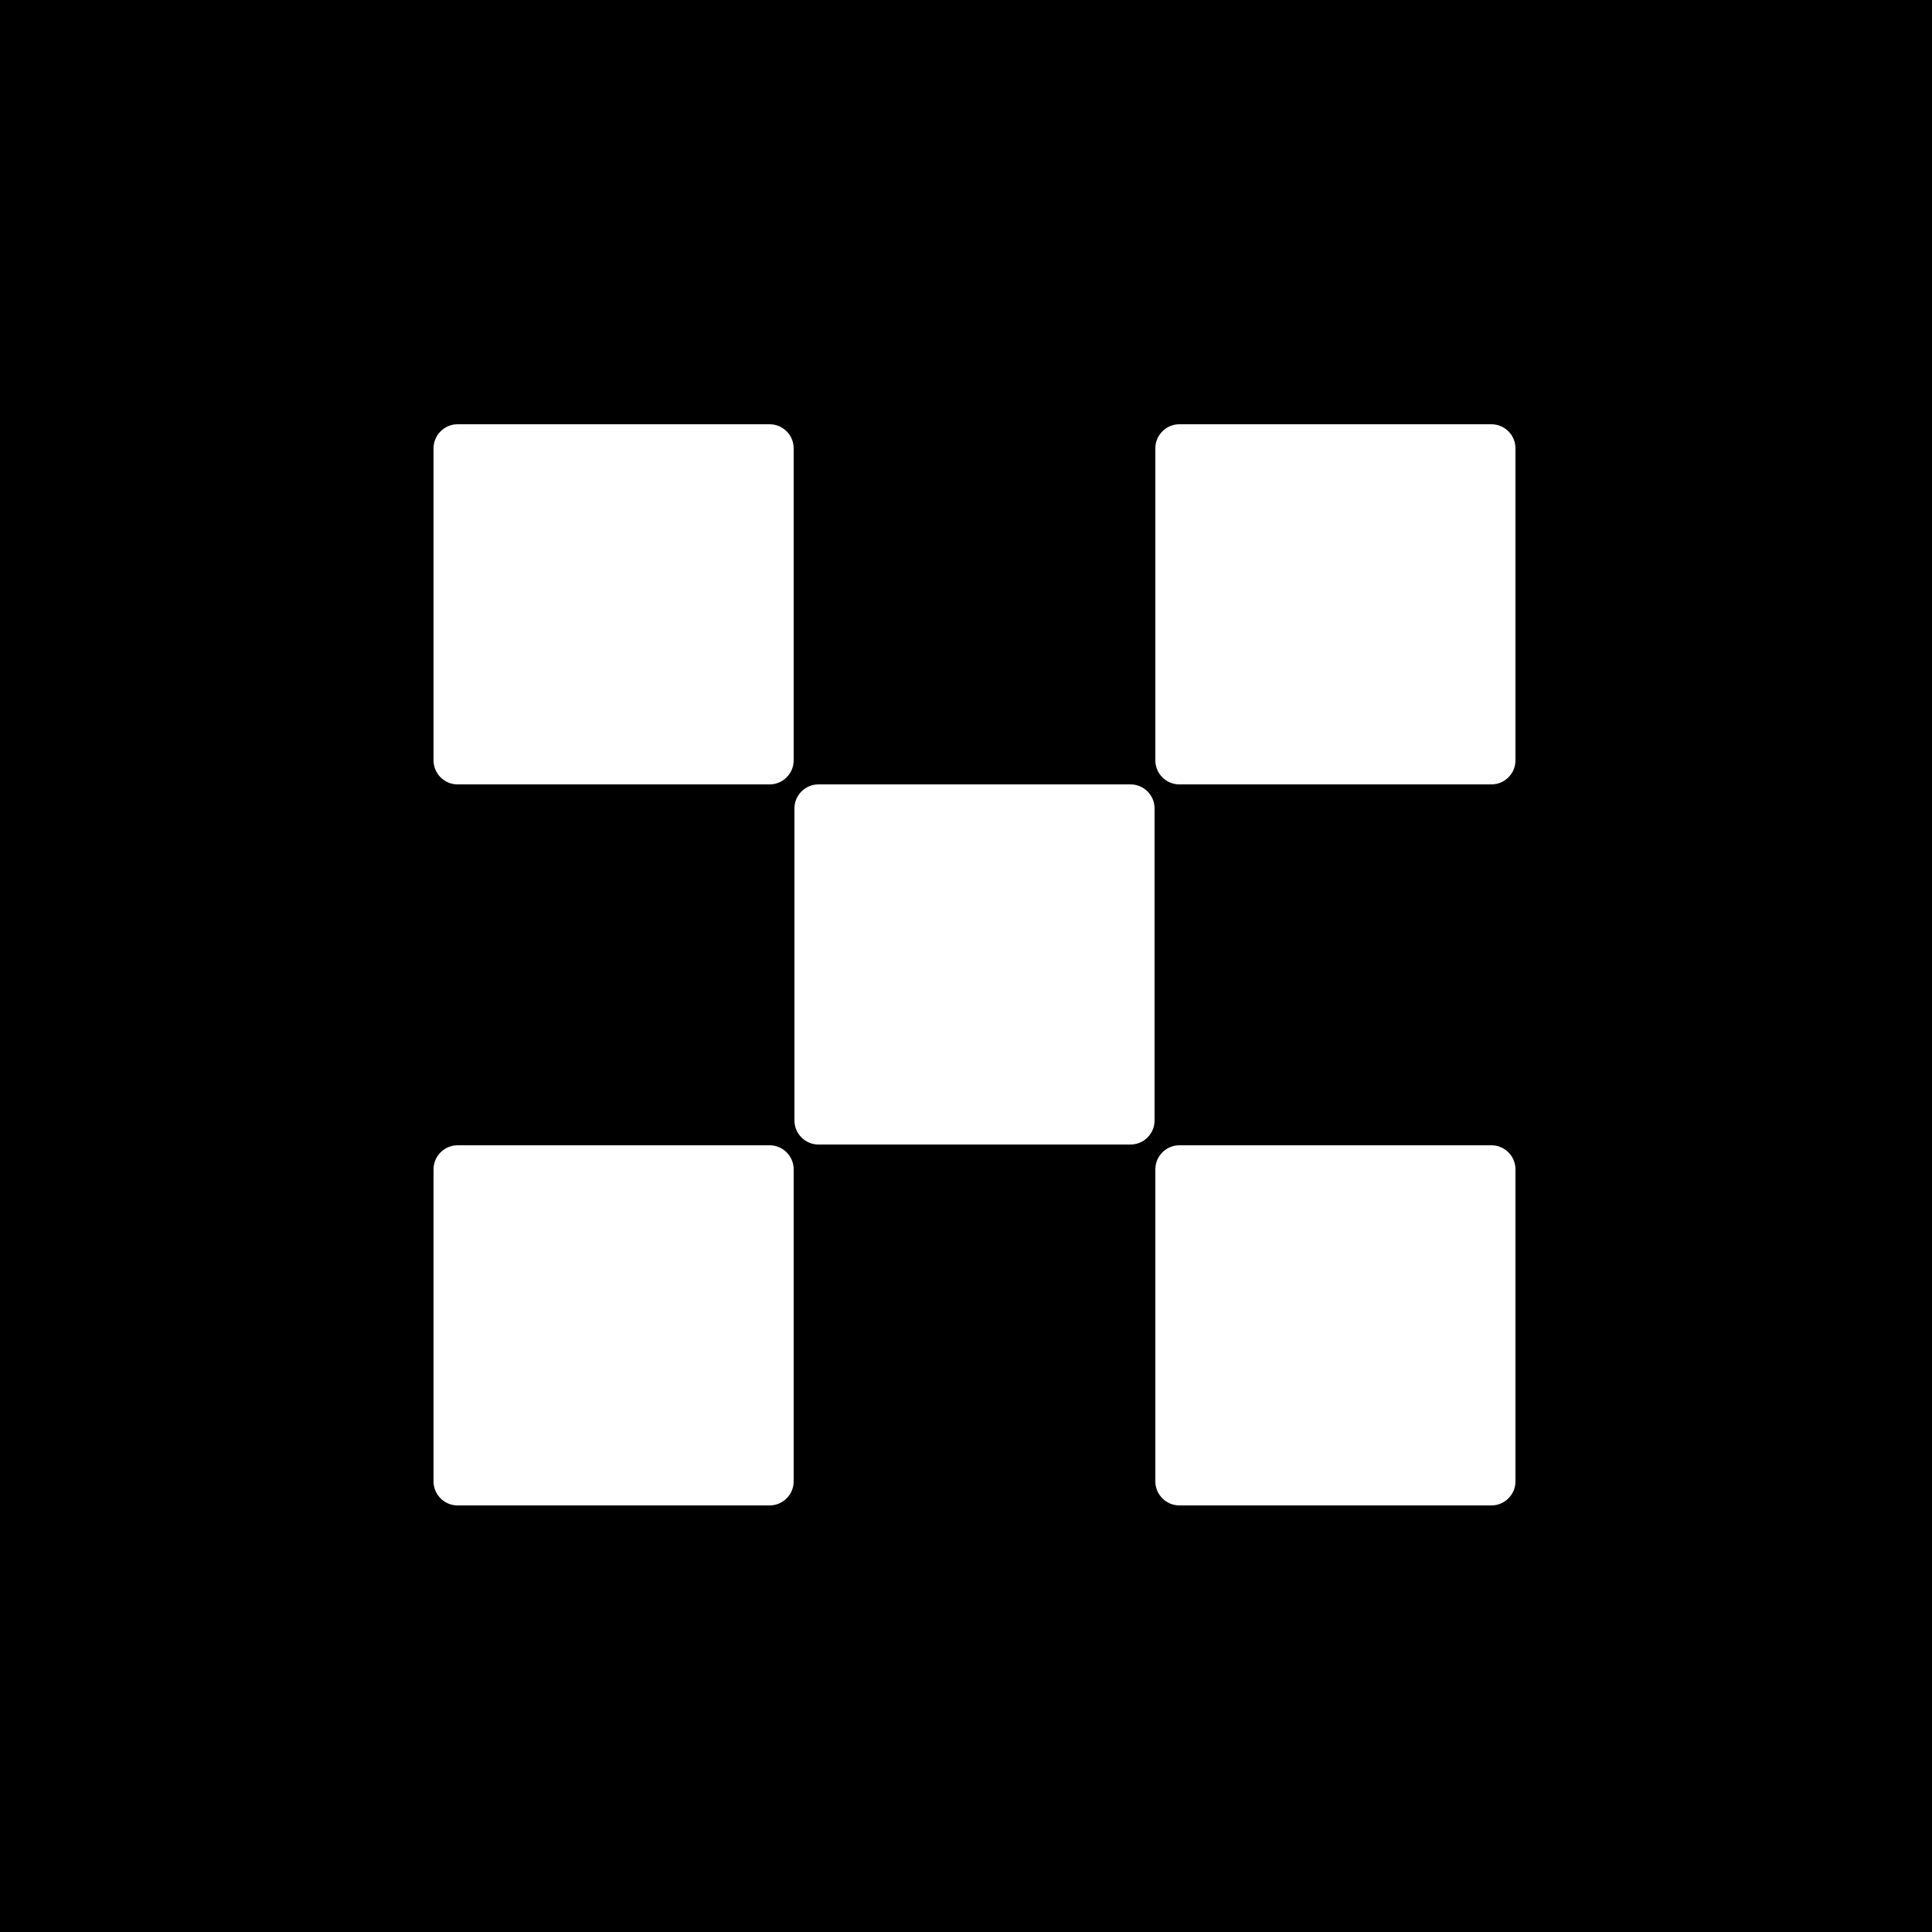
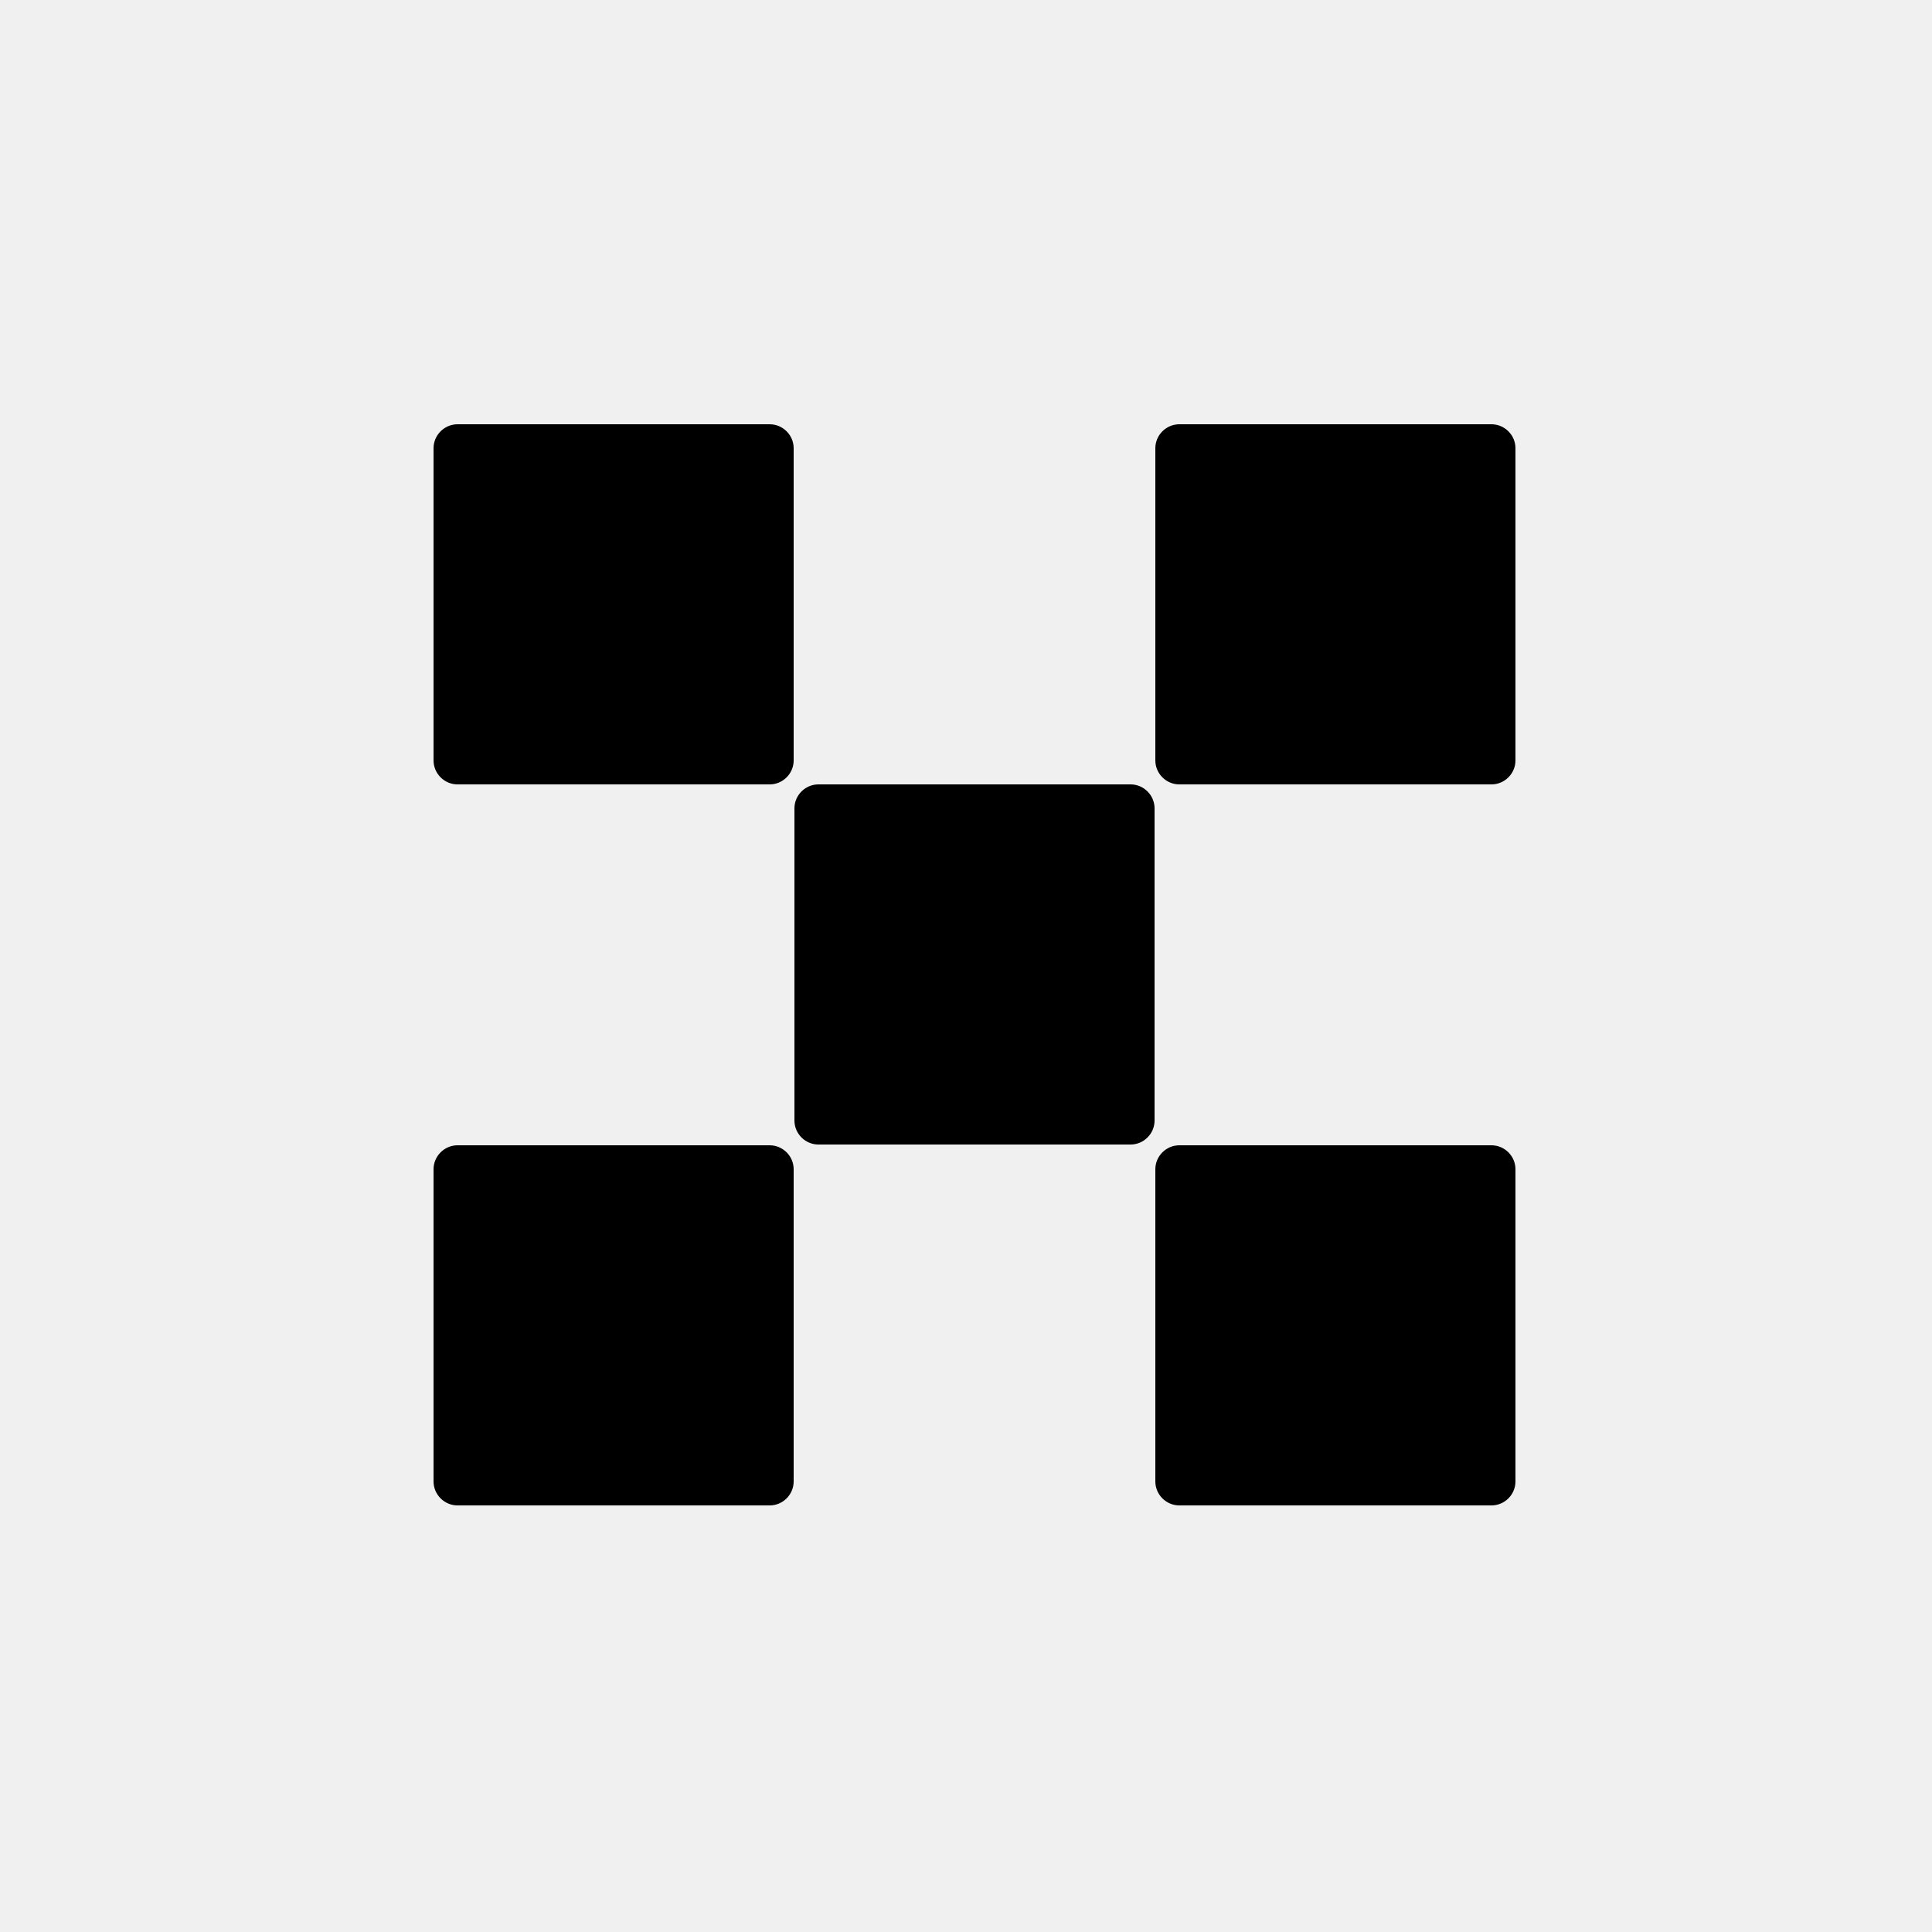
- <svg xmlns="http://www.w3.org/2000/svg" version="1.1" id="Layer_1" x="0px" y="0px" viewBox="0 0 2500 2500" style="enable-background:new 0 0 2500 2500;" xml:space="preserve">
+ <svg xmlns="http://www.w3.org/2000/svg" version="1.1" viewBox="0 0 2500 2500" xml:space="preserve">
  <style type="text/css">
- 	.st0{fill-rule:evenodd;clip-rule:evenodd;}
- 	.st1{fill:#FFFFFF;}
+     .st0{fill:none;}              
+     .st1{fill:#000000;}              
</style>
-   <g id="Layer_x0020_1">
-     <g id="_2187381323856">
-       <rect y="0" class="st0" width="2500" height="2500" />
-       <g>
-         <path class="st1" d="M1463,1015h-404c-17,0-31,14-31,31v404c0,17,14,31,31,31h404c17,0,31-14,31-31v-404     C1494,1029,1480,1015,1463,1015z" />
-         <path class="st1" d="M996,549H592c-17,0-31,14-31,31v404c0,17,14,31,31,31h404c17,0,31-14,31-31V580C1027,563,1013,549,996,549z" />
-         <path class="st1" d="M1930,549h-404c-17,0-31,14-31,31v404c0,17,14,31,31,31h404c17,0,31-14,31-31V580     C1961,563,1947,549,1930,549z" />
-         <path class="st1" d="M996,1482H592c-17,0-31,14-31,31v404c0,17,14,31,31,31h404c17,0,31-14,31-31v-404     C1027,1496,1013,1482,996,1482z" />
-         <path class="st1" d="M1930,1482h-404c-17,0-31,14-31,31v404c0,17,14,31,31,31h404c17,0,31-14,31-31v-404     C1961,1496,1947,1482,1930,1482z" />
-       </g>
+   <g>
+     <rect y="0" class="st0" width="2500" height="2500" />
+     <g>
+       <path class="st1" d="M1463,1015h-404c-17,0-31,14-31,31v404c0,17,14,31,31,31h404c17,0,31-14,31-31v-404C1494,1029,1480,1015,1463,1015z" />
+       <path class="st1" d="M996,549H592c-17,0-31,14-31,31v404c0,17,14,31,31,31h404c17,0,31-14,31-31V580C1027,563,1013,549,996,549z" />
+       <path class="st1" d="M1930,549h-404c-17,0-31,14-31,31v404c0,17,14,31,31,31h404c17,0,31-14,31-31V580C1961,563,1947,549,1930,549z" />
+       <path class="st1" d="M996,1482H592c-17,0-31,14-31,31v404c0,17,14,31,31,31h404c17,0,31-14,31-31v-404C1027,1496,1013,1482,996,1482z" />
+       <path class="st1" d="M1930,1482h-404c-17,0-31,14-31,31v404c0,17,14,31,31,31h404c17,0,31-14,31-31v-404C1961,1496,1947,1482,1930,1482z" />
    </g>
  </g>
</svg>
